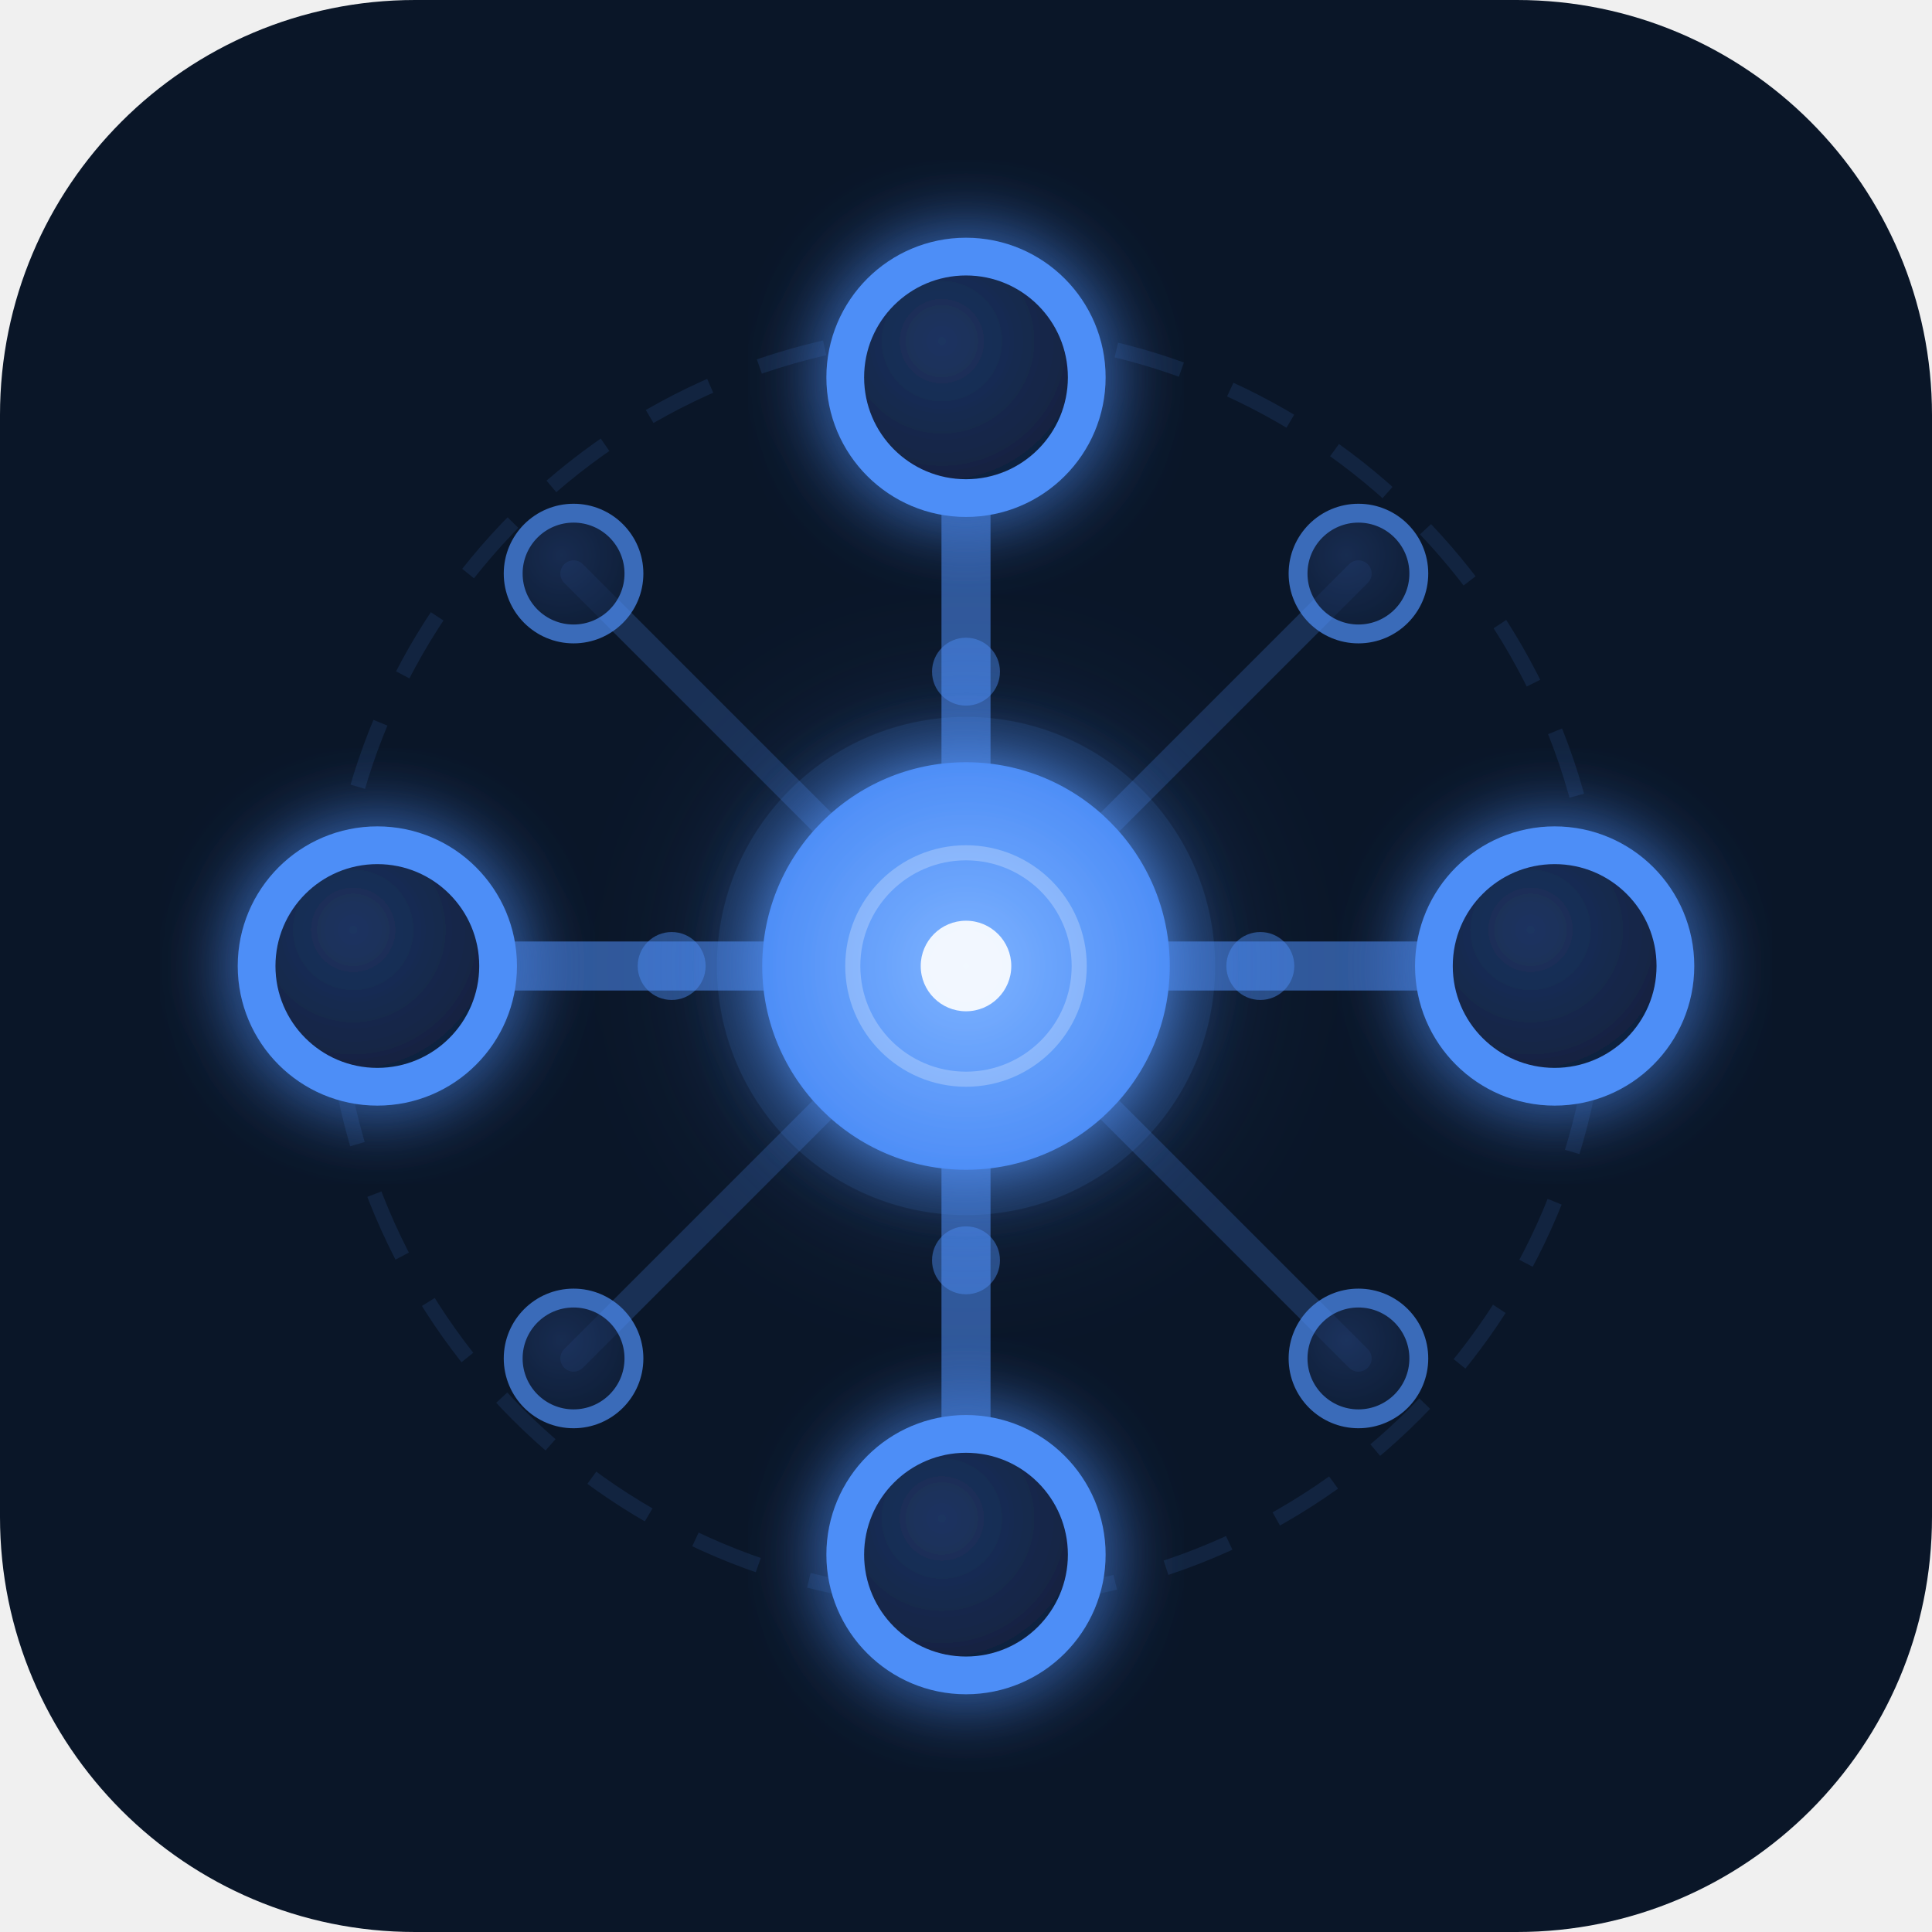
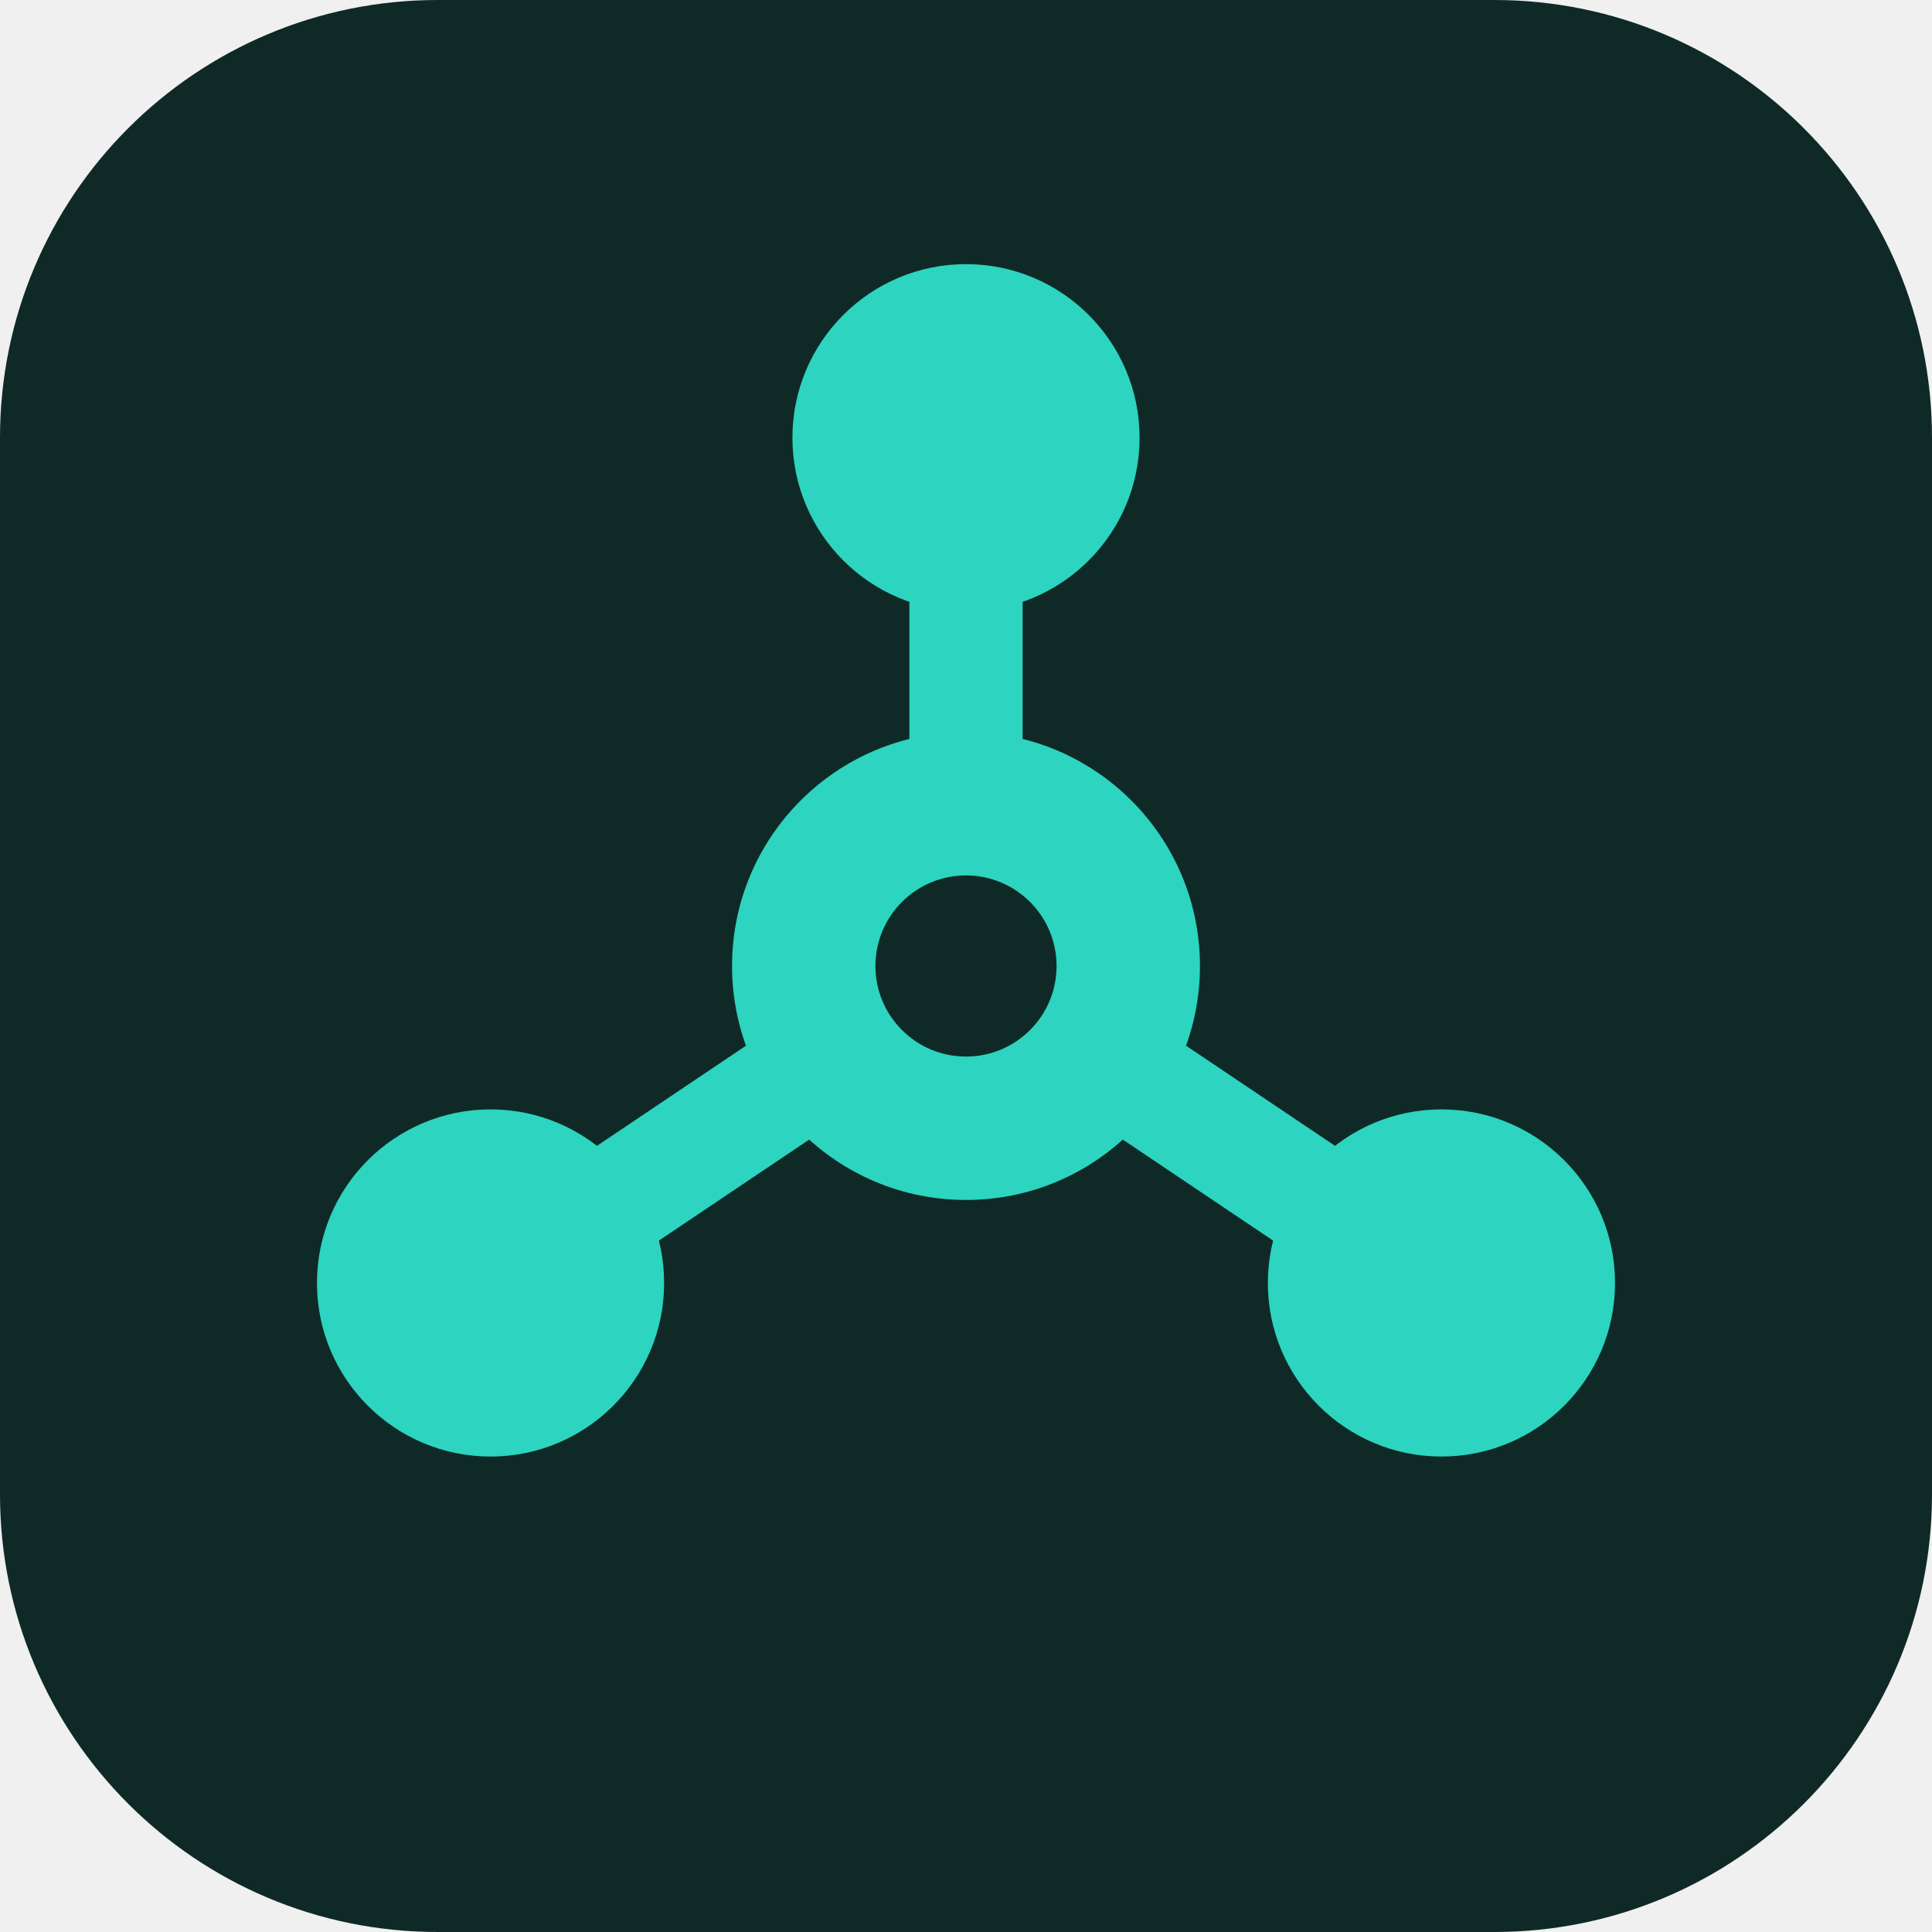
- <svg xmlns="http://www.w3.org/2000/svg" viewBox="0 0 512 512">
-   <defs>
-     <radialGradient id="hubG" cx="50%" cy="50%" r="50%">
-       <stop offset="0%" stop-color="#7eb3ff" />
-       <stop offset="100%" stop-color="#4e8ef7" />
-     </radialGradient>
-     <radialGradient id="nodeG" cx="40%" cy="35%" r="60%">
-       <stop offset="0%" stop-color="#1d3461" />
-       <stop offset="100%" stop-color="#112240" />
-     </radialGradient>
-     <filter id="glow" x="-40%" y="-40%" width="180%" height="180%">
-       <feGaussianBlur stdDeviation="10" result="blur" />
-       <feMerge>
-         <feMergeNode in="blur" />
-         <feMergeNode in="SourceGraphic" />
-       </feMerge>
-     </filter>
-     <filter id="softglow" x="-60%" y="-60%" width="220%" height="220%">
-       <feGaussianBlur stdDeviation="18" result="blur" />
-       <feMerge>
-         <feMergeNode in="blur" />
-         <feMergeNode in="SourceGraphic" />
-       </feMerge>
-     </filter>
-   </defs>
-   <rect width="512" height="512" rx="110" fill="#0a1628" />
-   <circle cx="256" cy="256" r="168" fill="none" stroke="#4e8ef7" stroke-width="4" opacity="0.12" stroke-dasharray="18 14" />
-   <line x1="256" y1="256" x2="256" y2="100" stroke="#4e8ef7" stroke-width="13" stroke-linecap="round" opacity="0.55" />
-   <line x1="256" y1="256" x2="412" y2="256" stroke="#4e8ef7" stroke-width="13" stroke-linecap="round" opacity="0.55" />
-   <line x1="256" y1="256" x2="256" y2="412" stroke="#4e8ef7" stroke-width="13" stroke-linecap="round" opacity="0.55" />
-   <line x1="256" y1="256" x2="100" y2="256" stroke="#4e8ef7" stroke-width="13" stroke-linecap="round" opacity="0.55" />
-   <line x1="256" y1="256" x2="152" y2="152" stroke="#4e8ef7" stroke-width="7" stroke-linecap="round" opacity="0.22" />
-   <line x1="256" y1="256" x2="360" y2="152" stroke="#4e8ef7" stroke-width="7" stroke-linecap="round" opacity="0.22" />
-   <line x1="256" y1="256" x2="360" y2="360" stroke="#4e8ef7" stroke-width="7" stroke-linecap="round" opacity="0.22" />
-   <line x1="256" y1="256" x2="152" y2="360" stroke="#4e8ef7" stroke-width="7" stroke-linecap="round" opacity="0.22" />
-   <circle cx="152" cy="152" r="16" fill="url(#nodeG)" stroke="#4e8ef7" stroke-width="5" opacity="0.7" />
-   <circle cx="360" cy="152" r="16" fill="url(#nodeG)" stroke="#4e8ef7" stroke-width="5" opacity="0.7" />
-   <circle cx="360" cy="360" r="16" fill="url(#nodeG)" stroke="#4e8ef7" stroke-width="5" opacity="0.7" />
-   <circle cx="152" cy="360" r="16" fill="url(#nodeG)" stroke="#4e8ef7" stroke-width="5" opacity="0.7" />
-   <circle cx="256" cy="178" r="9" fill="#4e8ef7" opacity="0.45" />
-   <circle cx="334" cy="256" r="9" fill="#4e8ef7" opacity="0.45" />
-   <circle cx="256" cy="334" r="9" fill="#4e8ef7" opacity="0.45" />
-   <circle cx="178" cy="256" r="9" fill="#4e8ef7" opacity="0.45" />
-   <circle cx="256" cy="100" r="32" fill="url(#nodeG)" stroke="#4e8ef7" stroke-width="10" filter="url(#glow)" />
-   <circle cx="412" cy="256" r="32" fill="url(#nodeG)" stroke="#4e8ef7" stroke-width="10" filter="url(#glow)" />
-   <circle cx="256" cy="412" r="32" fill="url(#nodeG)" stroke="#4e8ef7" stroke-width="10" filter="url(#glow)" />
-   <circle cx="100" cy="256" r="32" fill="url(#nodeG)" stroke="#4e8ef7" stroke-width="10" filter="url(#glow)" />
-   <circle cx="256" cy="256" r="66" fill="#4e8ef7" opacity="0.18" filter="url(#softglow)" />
-   <circle cx="256" cy="256" r="54" fill="url(#hubG)" filter="url(#glow)" />
-   <circle cx="256" cy="256" r="30" fill="none" stroke="#fff" stroke-width="4" opacity="0.25" />
-   <circle cx="256" cy="256" r="12" fill="#fff" opacity="0.9" />
+ <svg xmlns="http://www.w3.org/2000/svg" viewBox="0 0 512 512" role="img" aria-label="PortGo">
+   <rect width="512" height="512" rx="116" fill="#0f2a26" />
+   <g stroke="#2dd4bf" stroke-width="30" stroke-linecap="round">
+     <line x1="256" y1="256" x2="256" y2="120" />
+     <line x1="256" y1="256" x2="378" y2="338" />
+     <line x1="256" y1="256" x2="134" y2="338" />
+   </g>
+   <circle cx="256" cy="116" r="46" fill="#2dd4bf" />
+   <circle cx="382" cy="340" r="46" fill="#2dd4bf" />
+   <circle cx="130" cy="340" r="46" fill="#2dd4bf" />
+   <circle cx="256" cy="256" r="62" fill="#2dd4bf" />
+   <circle cx="256" cy="256" r="24" fill="#0f2a26" />
</svg>
